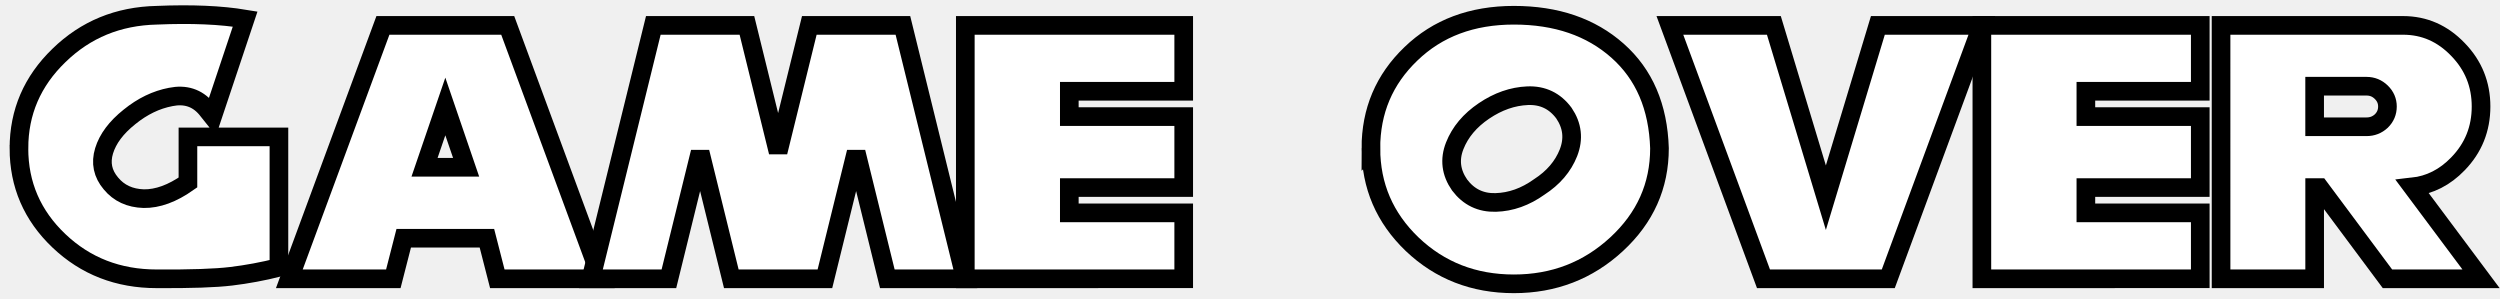
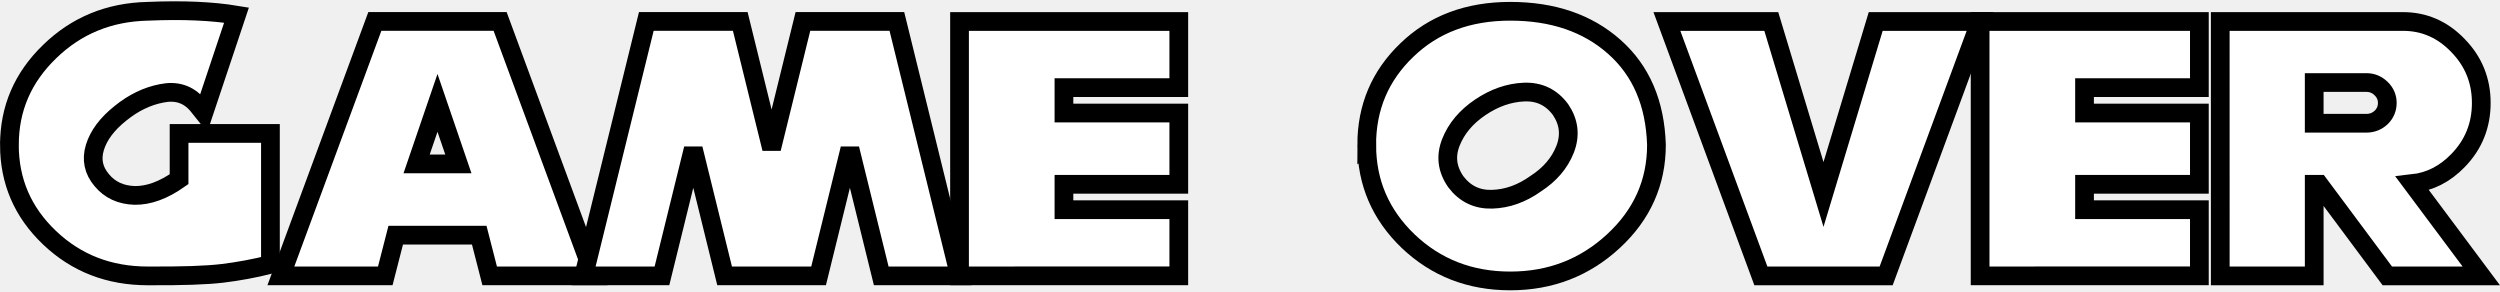
- <svg xmlns="http://www.w3.org/2000/svg" width="536" height="64" viewBox="0 0 141.817 16.933" version="1.1" id="svg8">
+ <svg xmlns="http://www.w3.org/2000/svg" width="360" height="42" viewBox="0 0 95.25 11.113" version="1.1" id="svg8">
  <defs id="defs2" />
-   <g id="layer1" transform="translate(0,-280.0666)">
-     <g id="g46">
+   <g id="layer1" transform="translate(0,-285.8875)">
+     <g id="g46" transform="matrix(0.6743307,0,0,0.6743307,-0.3680792,96.87692)">
      <g id="g28">
        <path id="path9" style="font-style:normal;font-variant:normal;font-weight:normal;font-stretch:normal;font-size:18.637px;line-height:125%;font-family:NiseSegaSonic;-inkscape-font-specification:'NiseSegaSonic, Normal';font-variant-ligatures:normal;font-variant-caps:normal;font-variant-numeric:normal;font-feature-settings:normal;text-align:center;letter-spacing:0px;word-spacing:0px;writing-mode:lr-tb;text-anchor:middle;fill:#ffffff;fill-opacity:1;stroke:#000000;stroke-width:1.058;stroke-linecap:butt;stroke-linejoin:miter;stroke-miterlimit:4;stroke-dasharray:none;stroke-opacity:1" d="m 1.075,288.478 q 0,-3.073 2.268,-5.265 2.268,-2.21 5.549,-2.282 2.95,-0.126 5.014,0.216 l -1.844,5.516 q -0.184,-0.234 -0.369,-0.449 -0.774,-0.898 -2.009,-0.647 -1.235,0.234 -2.341,1.132 -1.125,0.898 -1.438,1.923 -0.313,1.024 0.387,1.851 0.682,0.827 1.862,0.862 1.18,0.018 2.507,-0.916 v -2.587 h 5.162 v 7.403 q -1.364,0.341 -2.71,0.503 -1.327,0.162 -4.222,0.144 -3.282,0 -5.549,-2.156 -2.268,-2.156 -2.268,-5.247 z" />
        <path id="path11" style="font-style:normal;font-variant:normal;font-weight:normal;font-stretch:normal;font-size:18.637px;line-height:125%;font-family:NiseSegaSonic;-inkscape-font-specification:'NiseSegaSonic, Normal';font-variant-ligatures:normal;font-variant-caps:normal;font-variant-numeric:normal;font-feature-settings:normal;text-align:center;letter-spacing:0px;word-spacing:0px;writing-mode:lr-tb;text-anchor:middle;fill:#ffffff;fill-opacity:1;stroke:#000000;stroke-width:1.058;stroke-linecap:butt;stroke-linejoin:miter;stroke-miterlimit:4;stroke-dasharray:none;stroke-opacity:1" d="m 16.413,295.881 5.309,-14.375 h 7.079 l 5.309,14.375 h -5.899 l -0.59,-2.3 h -4.719 l -0.59,2.3 z m 10.029,-6.325 -1.18,-3.45 -1.18,3.45 z" />
        <path id="path13" style="font-style:normal;font-variant:normal;font-weight:normal;font-stretch:normal;font-size:18.637px;line-height:125%;font-family:NiseSegaSonic;-inkscape-font-specification:'NiseSegaSonic, Normal';font-variant-ligatures:normal;font-variant-caps:normal;font-variant-numeric:normal;font-feature-settings:normal;text-align:center;letter-spacing:0px;word-spacing:0px;writing-mode:lr-tb;text-anchor:middle;fill:#ffffff;fill-opacity:1;stroke:#000000;stroke-width:1.058;stroke-linecap:butt;stroke-linejoin:miter;stroke-miterlimit:4;stroke-dasharray:none;stroke-opacity:1" d="m 33.521,295.881 3.54,-14.375 h 5.309 l 1.77,7.187 1.77,-7.187 h 5.309 l 3.54,14.375 h -4.424 l -1.77,-7.187 -1.77,7.187 H 41.485 l -1.77,-7.187 -1.77,7.187 z" />
        <path id="path15" style="font-style:normal;font-variant:normal;font-weight:normal;font-stretch:normal;font-size:18.637px;line-height:125%;font-family:NiseSegaSonic;-inkscape-font-specification:'NiseSegaSonic, Normal';font-variant-ligatures:normal;font-variant-caps:normal;font-variant-numeric:normal;font-feature-settings:normal;text-align:center;letter-spacing:0px;word-spacing:0px;writing-mode:lr-tb;text-anchor:middle;fill:#ffffff;fill-opacity:1;stroke:#000000;stroke-width:1.058;stroke-linecap:butt;stroke-linejoin:miter;stroke-miterlimit:4;stroke-dasharray:none;stroke-opacity:1" d="M 54.759,295.881 V 281.507 h 12.389 v 3.737 h -6.489 v 1.437 h 6.489 v 4.025 h -6.489 v 1.437 h 6.489 v 3.737 z" />
      </g>
      <g id="g34">
        <path id="path17" style="font-style:normal;font-variant:normal;font-weight:normal;font-stretch:normal;font-size:18.637px;line-height:125%;font-family:NiseSegaSonic;-inkscape-font-specification:'NiseSegaSonic, Normal';font-variant-ligatures:normal;font-variant-caps:normal;font-variant-numeric:normal;font-feature-settings:normal;text-align:center;letter-spacing:0px;word-spacing:0px;writing-mode:lr-tb;text-anchor:middle;fill:#ffffff;fill-opacity:1;stroke:#000000;stroke-width:1.058;stroke-linecap:butt;stroke-linejoin:miter;stroke-miterlimit:4;stroke-dasharray:none;stroke-opacity:1" d="m 77.766,288.478 q 0,-3.18 2.268,-5.355 2.268,-2.192 5.844,-2.192 3.613,0 5.881,2.012 2.268,2.012 2.378,5.534 0,3.198 -2.433,5.444 -2.433,2.246 -5.826,2.246 -3.411,0 -5.77,-2.246 -2.341,-2.246 -2.341,-5.444 z m 6.416,-2.12 q -1.198,0.809 -1.659,1.977 -0.461,1.168 0.277,2.228 0.774,1.024 2.046,0.988 1.29,-0.036 2.47,-0.88 1.198,-0.773 1.659,-1.941 0.461,-1.186 -0.258,-2.246 -0.774,-1.042 -2.065,-0.988 -1.272,0.054 -2.47,0.862 z" />
        <path id="path19" style="font-style:normal;font-variant:normal;font-weight:normal;font-stretch:normal;font-size:18.637px;line-height:125%;font-family:NiseSegaSonic;-inkscape-font-specification:'NiseSegaSonic, Normal';font-variant-ligatures:normal;font-variant-caps:normal;font-variant-numeric:normal;font-feature-settings:normal;text-align:center;letter-spacing:0px;word-spacing:0px;writing-mode:lr-tb;text-anchor:middle;fill:#ffffff;fill-opacity:1;stroke:#000000;stroke-width:1.058;stroke-linecap:butt;stroke-linejoin:miter;stroke-miterlimit:4;stroke-dasharray:none;stroke-opacity:1" d="m 94.727,281.507 h 5.899 l 2.95,9.775 2.95,-9.775 h 5.899 l -5.309,14.375 h -7.079 z" />
        <path id="path21" style="font-style:normal;font-variant:normal;font-weight:normal;font-stretch:normal;font-size:18.637px;line-height:125%;font-family:NiseSegaSonic;-inkscape-font-specification:'NiseSegaSonic, Normal';font-variant-ligatures:normal;font-variant-caps:normal;font-variant-numeric:normal;font-feature-settings:normal;text-align:center;letter-spacing:0px;word-spacing:0px;writing-mode:lr-tb;text-anchor:middle;fill:#ffffff;fill-opacity:1;stroke:#000000;stroke-width:1.058;stroke-linecap:butt;stroke-linejoin:miter;stroke-miterlimit:4;stroke-dasharray:none;stroke-opacity:1" d="M 112.425,295.881 V 281.507 h 12.389 v 3.737 h -6.489 v 1.437 h 6.489 v 4.025 h -6.489 v 1.437 h 6.489 v 3.737 z" />
        <path id="path23" style="font-style:normal;font-variant:normal;font-weight:normal;font-stretch:normal;font-size:18.637px;line-height:125%;font-family:NiseSegaSonic;-inkscape-font-specification:'NiseSegaSonic, Normal';font-variant-ligatures:normal;font-variant-caps:normal;font-variant-numeric:normal;font-feature-settings:normal;text-align:center;letter-spacing:0px;word-spacing:0px;writing-mode:lr-tb;text-anchor:middle;fill:#ffffff;fill-opacity:1;stroke:#000000;stroke-width:1.058;stroke-linecap:butt;stroke-linejoin:miter;stroke-miterlimit:4;stroke-dasharray:none;stroke-opacity:1" d="m 125.993,281.507 h 10.324 q 1.807,0 3.116,1.366 1.309,1.348 1.309,3.234 0,1.905 -1.309,3.252 -1.106,1.15 -2.581,1.312 l 3.89,5.211 h -5.309 l -3.853,-5.175 h -0.277 v 5.175 h -5.309 z m 5.309,3.45 v 2.3 h 2.95 q 0.479,0 0.83,-0.323 0.35,-0.341 0.35,-0.827 0,-0.467 -0.35,-0.809 -0.35,-0.341 -0.83,-0.341 z" />
      </g>
    </g>
  </g>
</svg>
